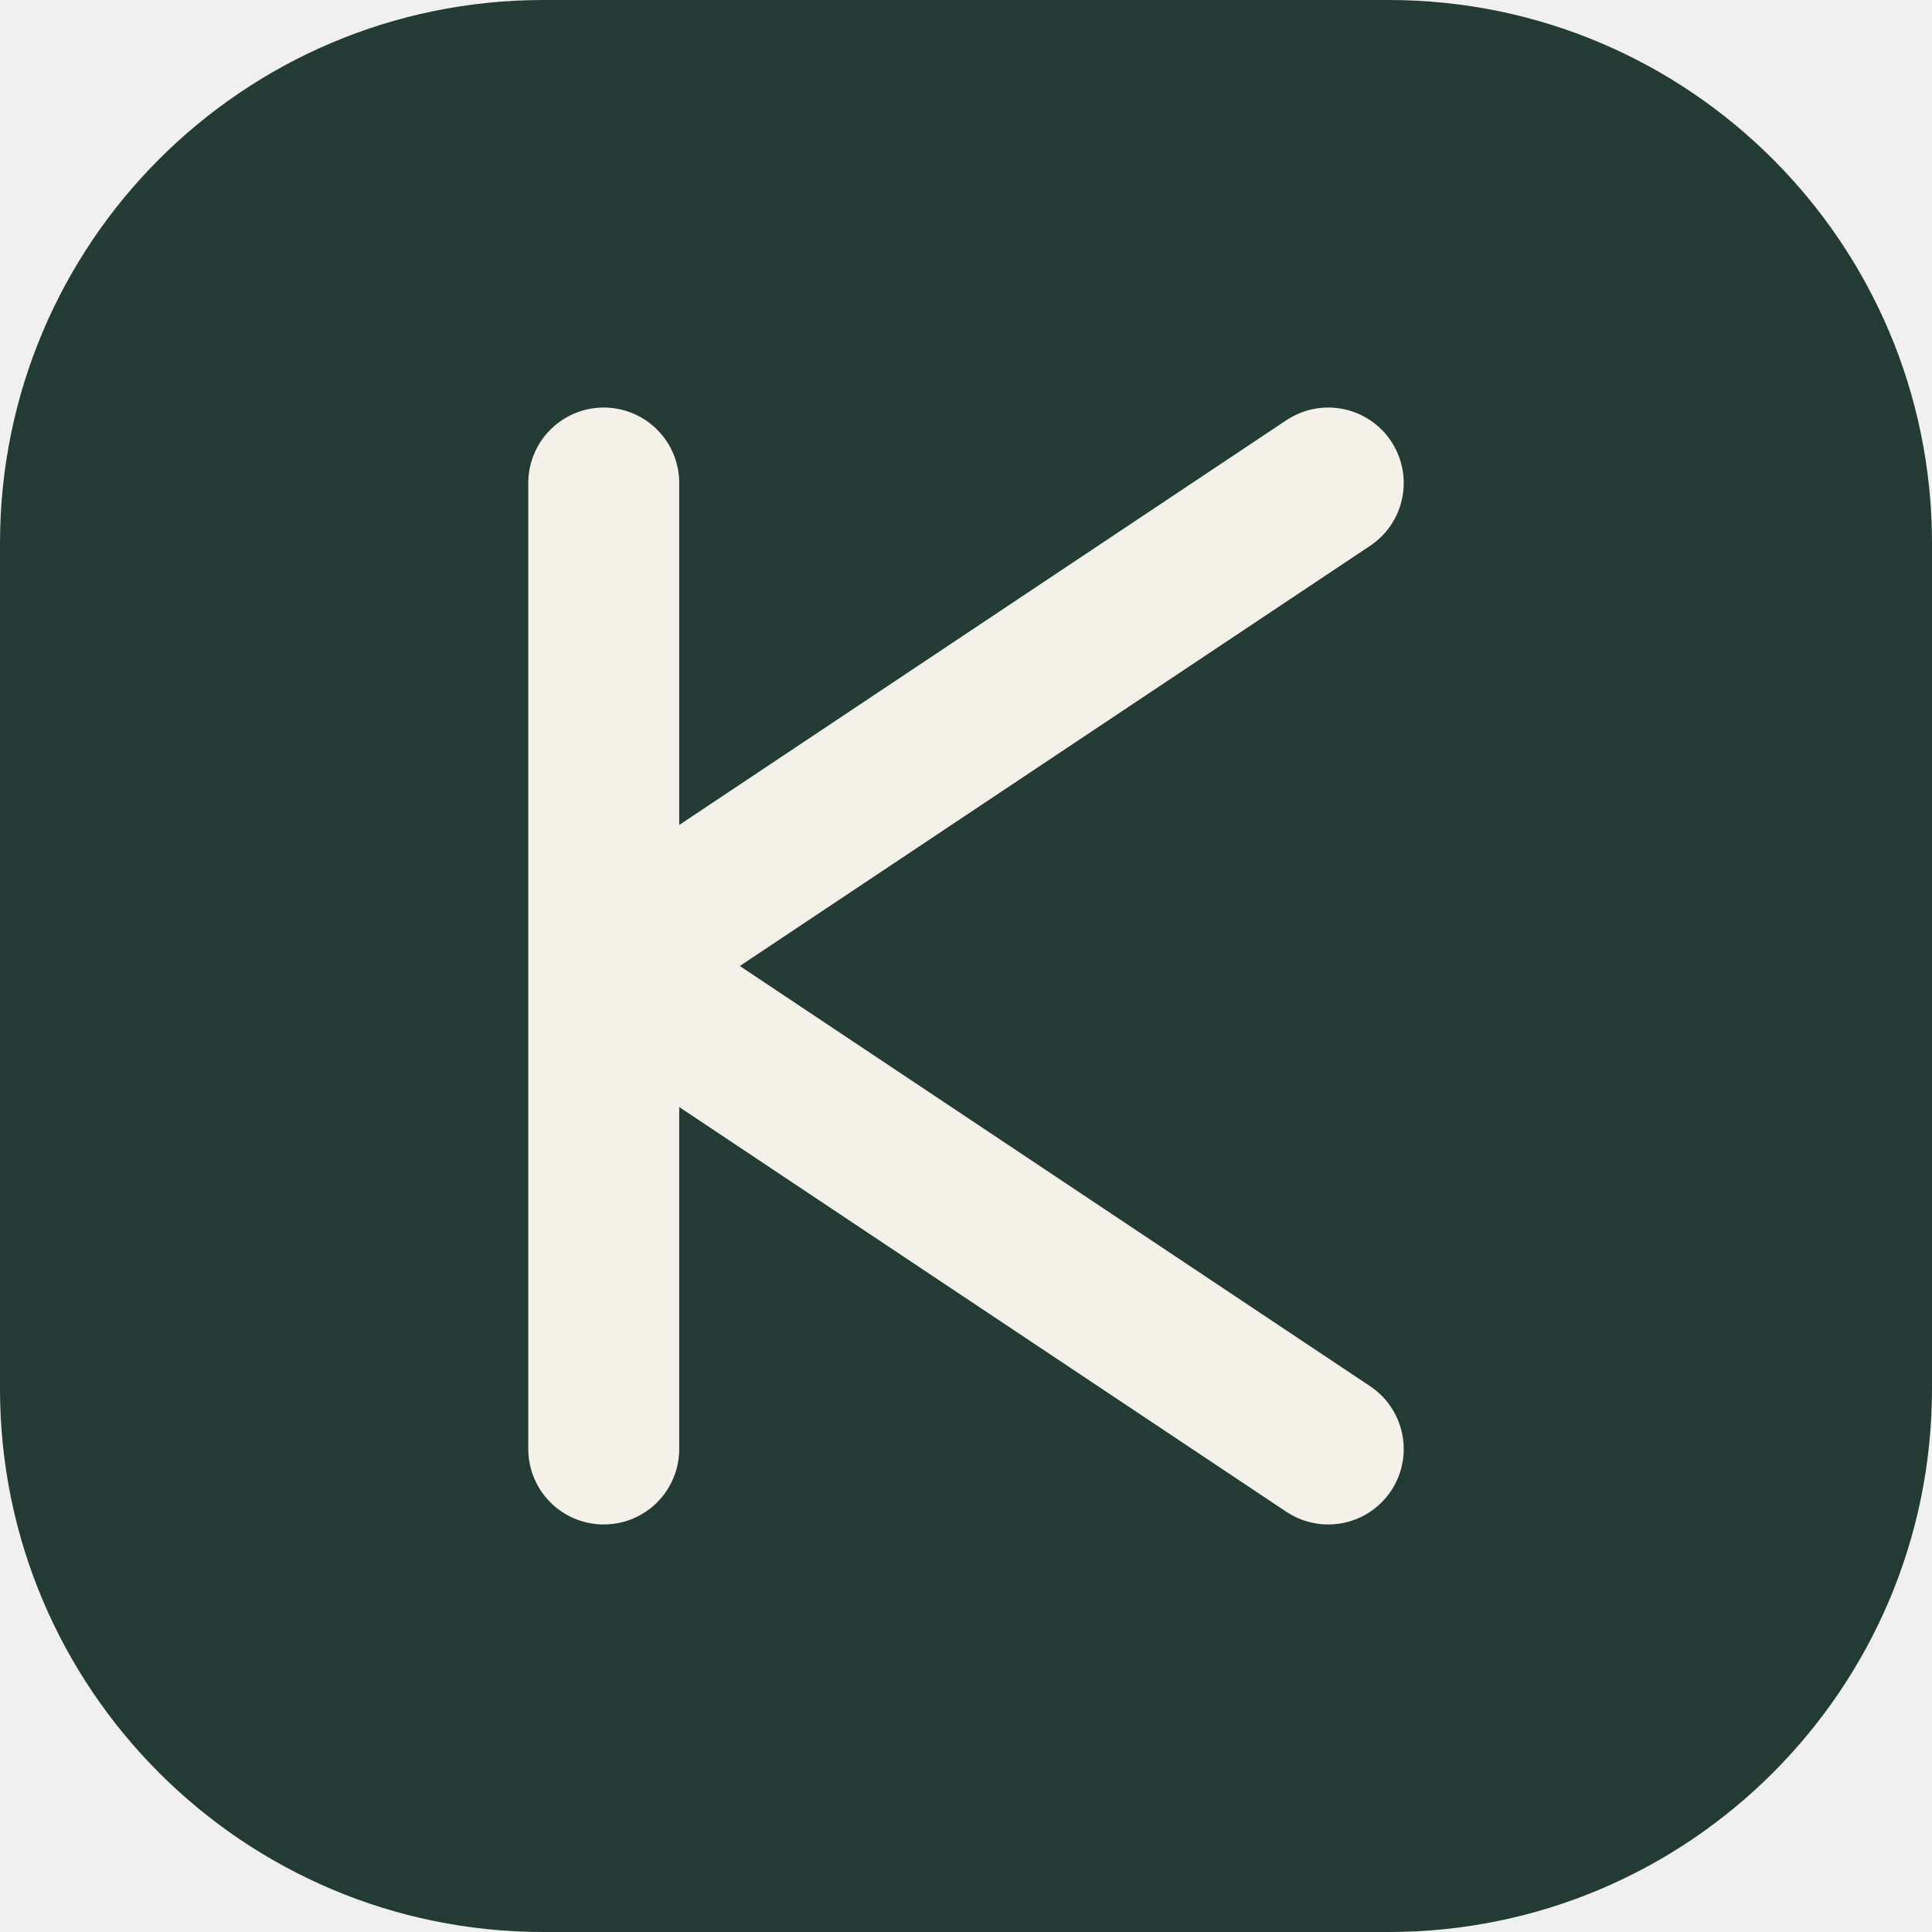
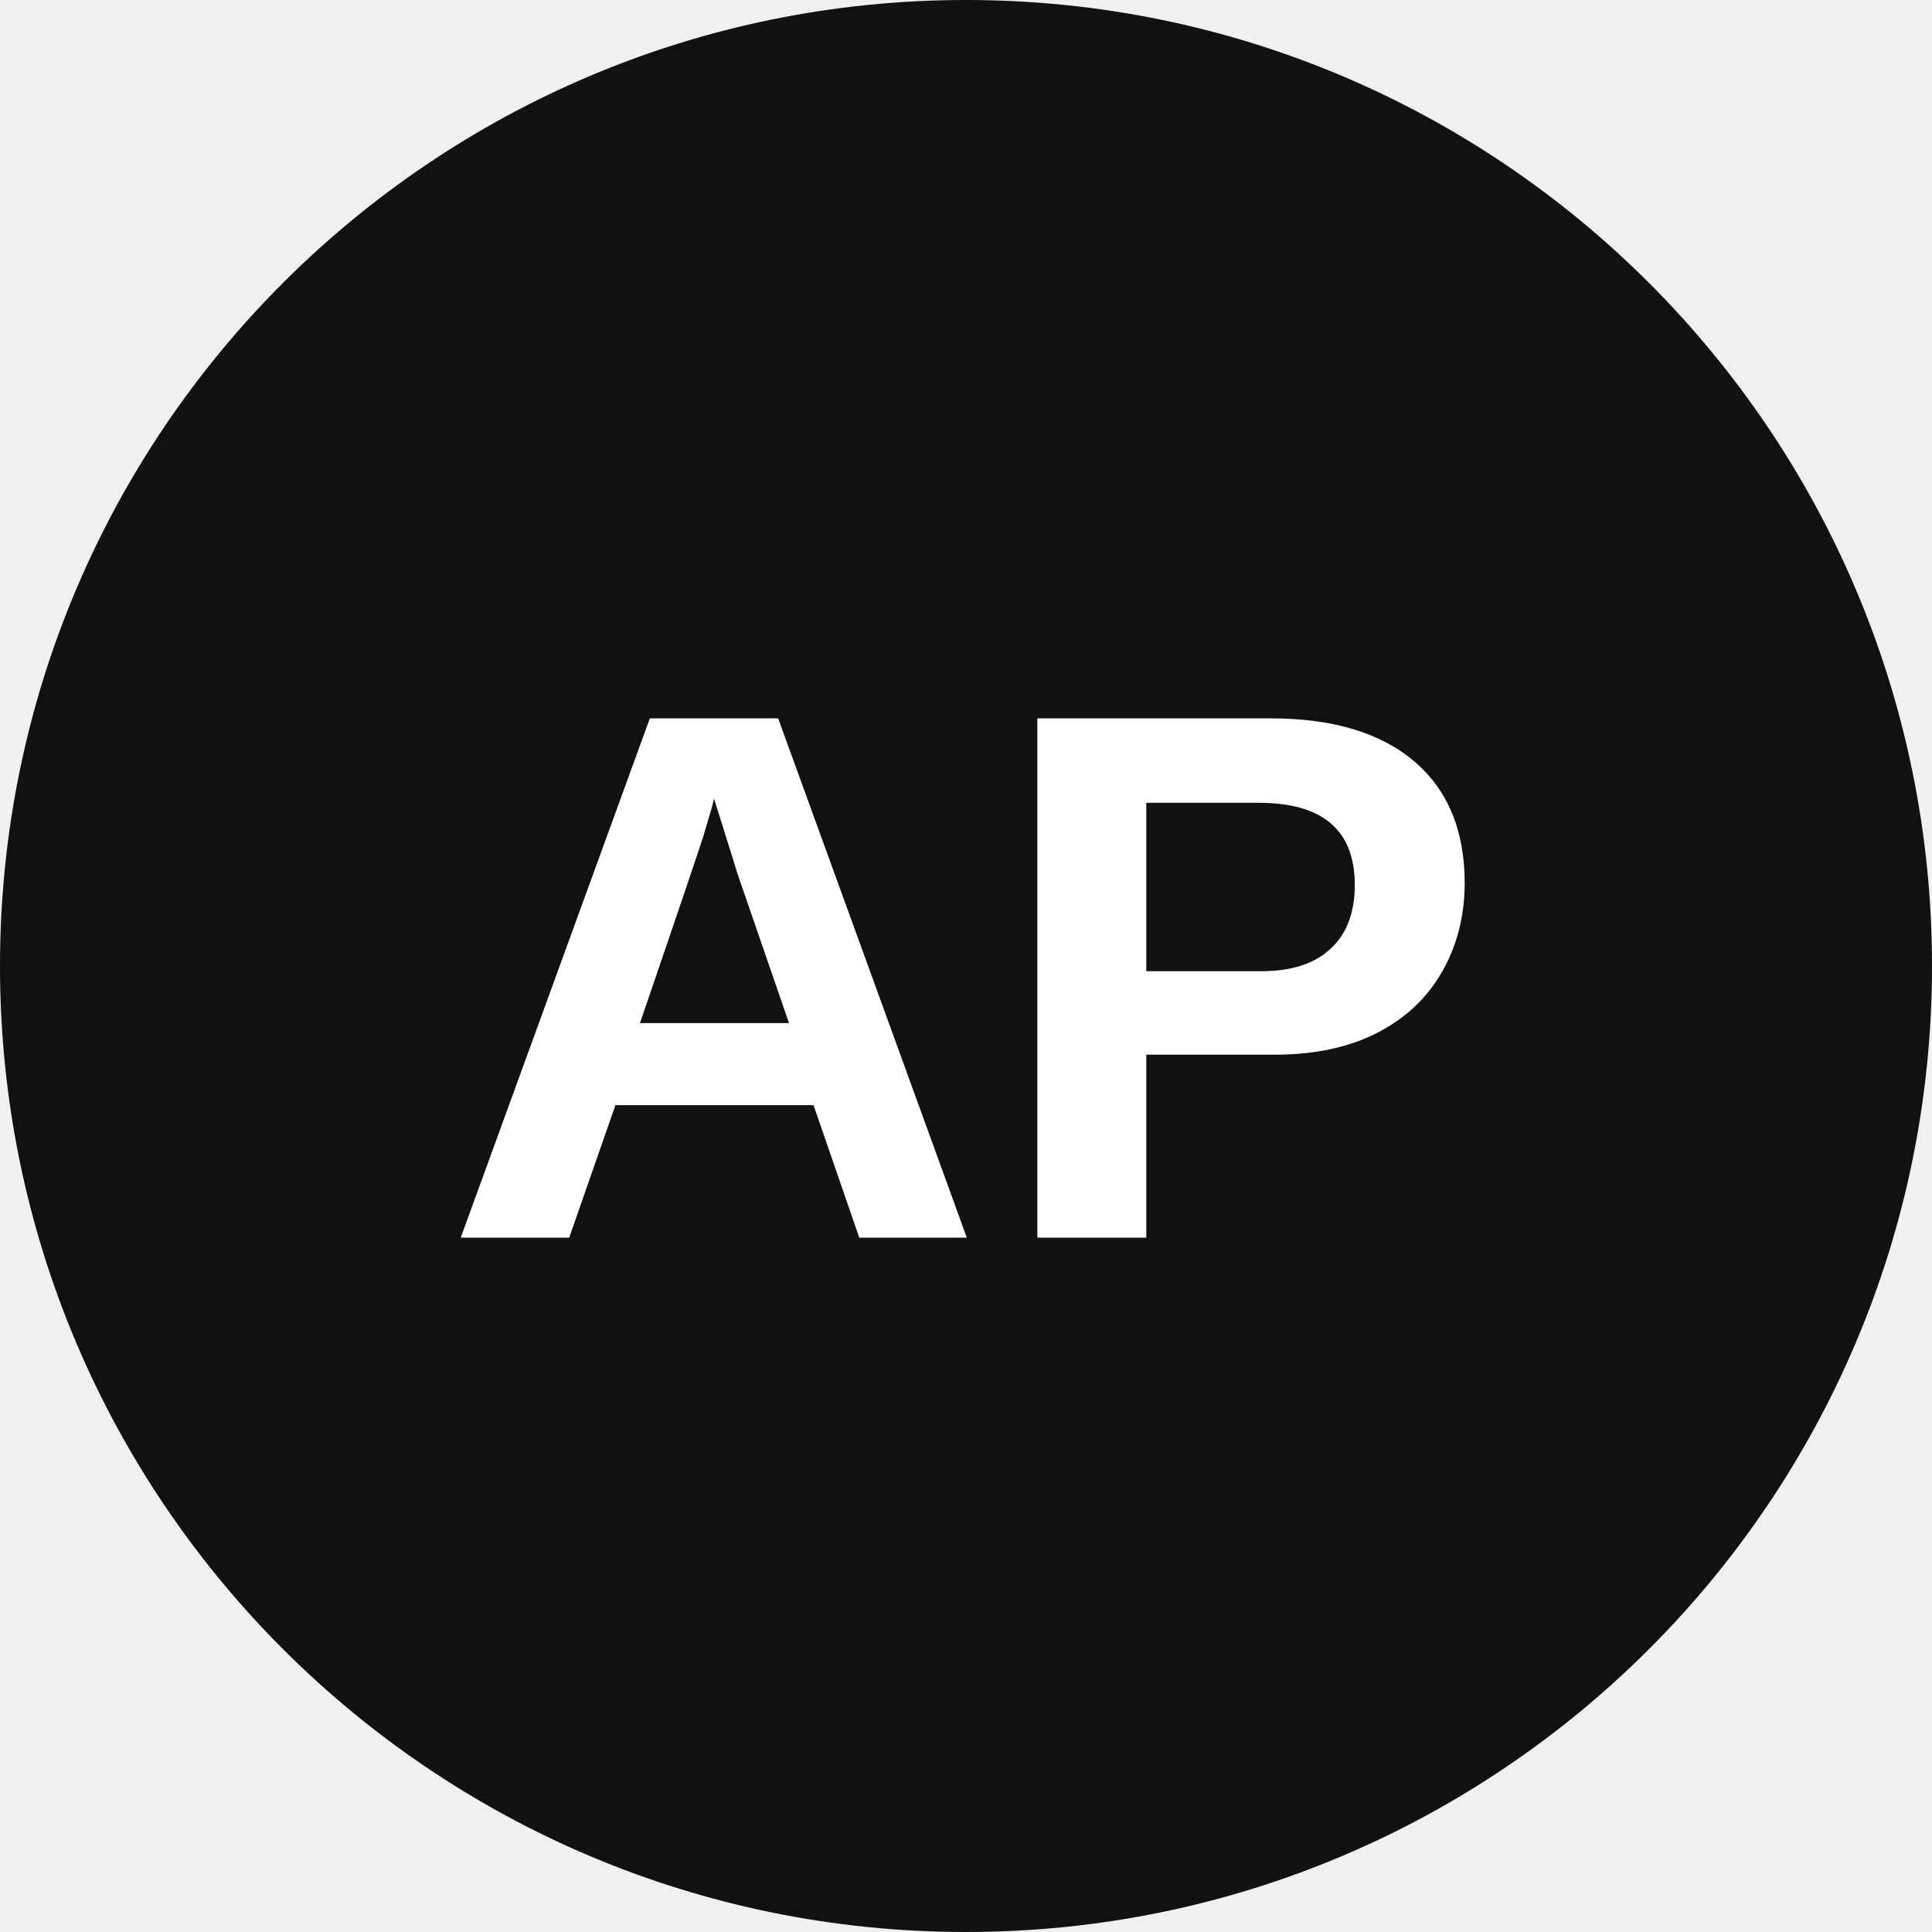
<svg xmlns="http://www.w3.org/2000/svg" viewBox="0 0 64 64">
-   <rect width="64" height="64" rx="18" fill="#243b35" />
-   <path d="M20 16v32m24-32L20 32l24 16" fill="none" stroke="#f4f1e9" stroke-width="5" stroke-linecap="round" stroke-linejoin="round" />
+   <rect width="64" height="64" rx="32" fill="#111" />
+   <text x="32" y="41" text-anchor="middle" font-family="Arial,Helvetica,sans-serif" font-size="25" font-weight="600" fill="#fff">AP</text>
</svg>
